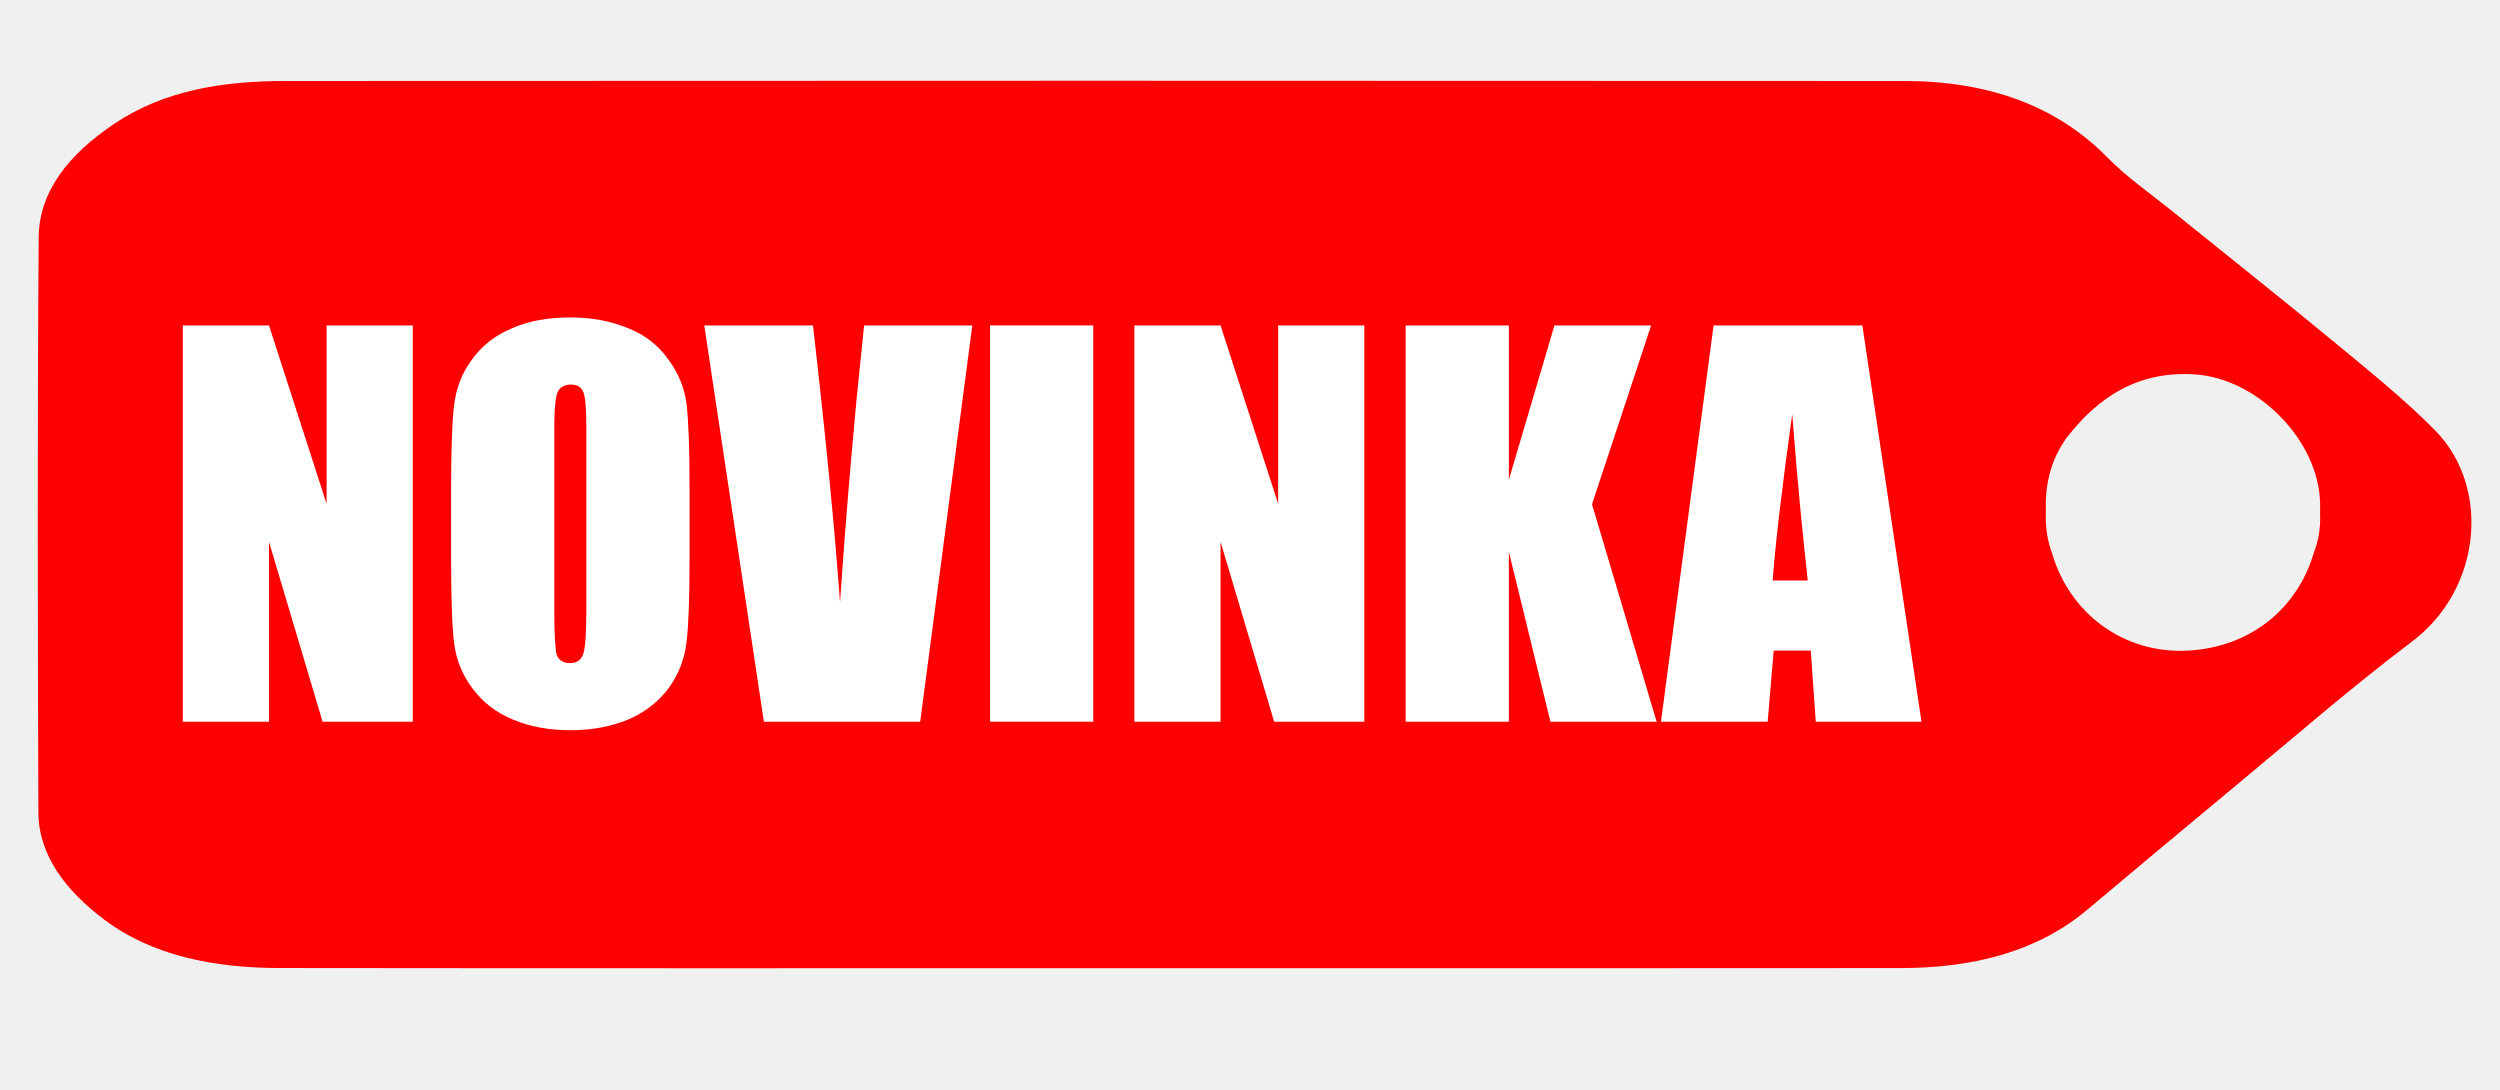
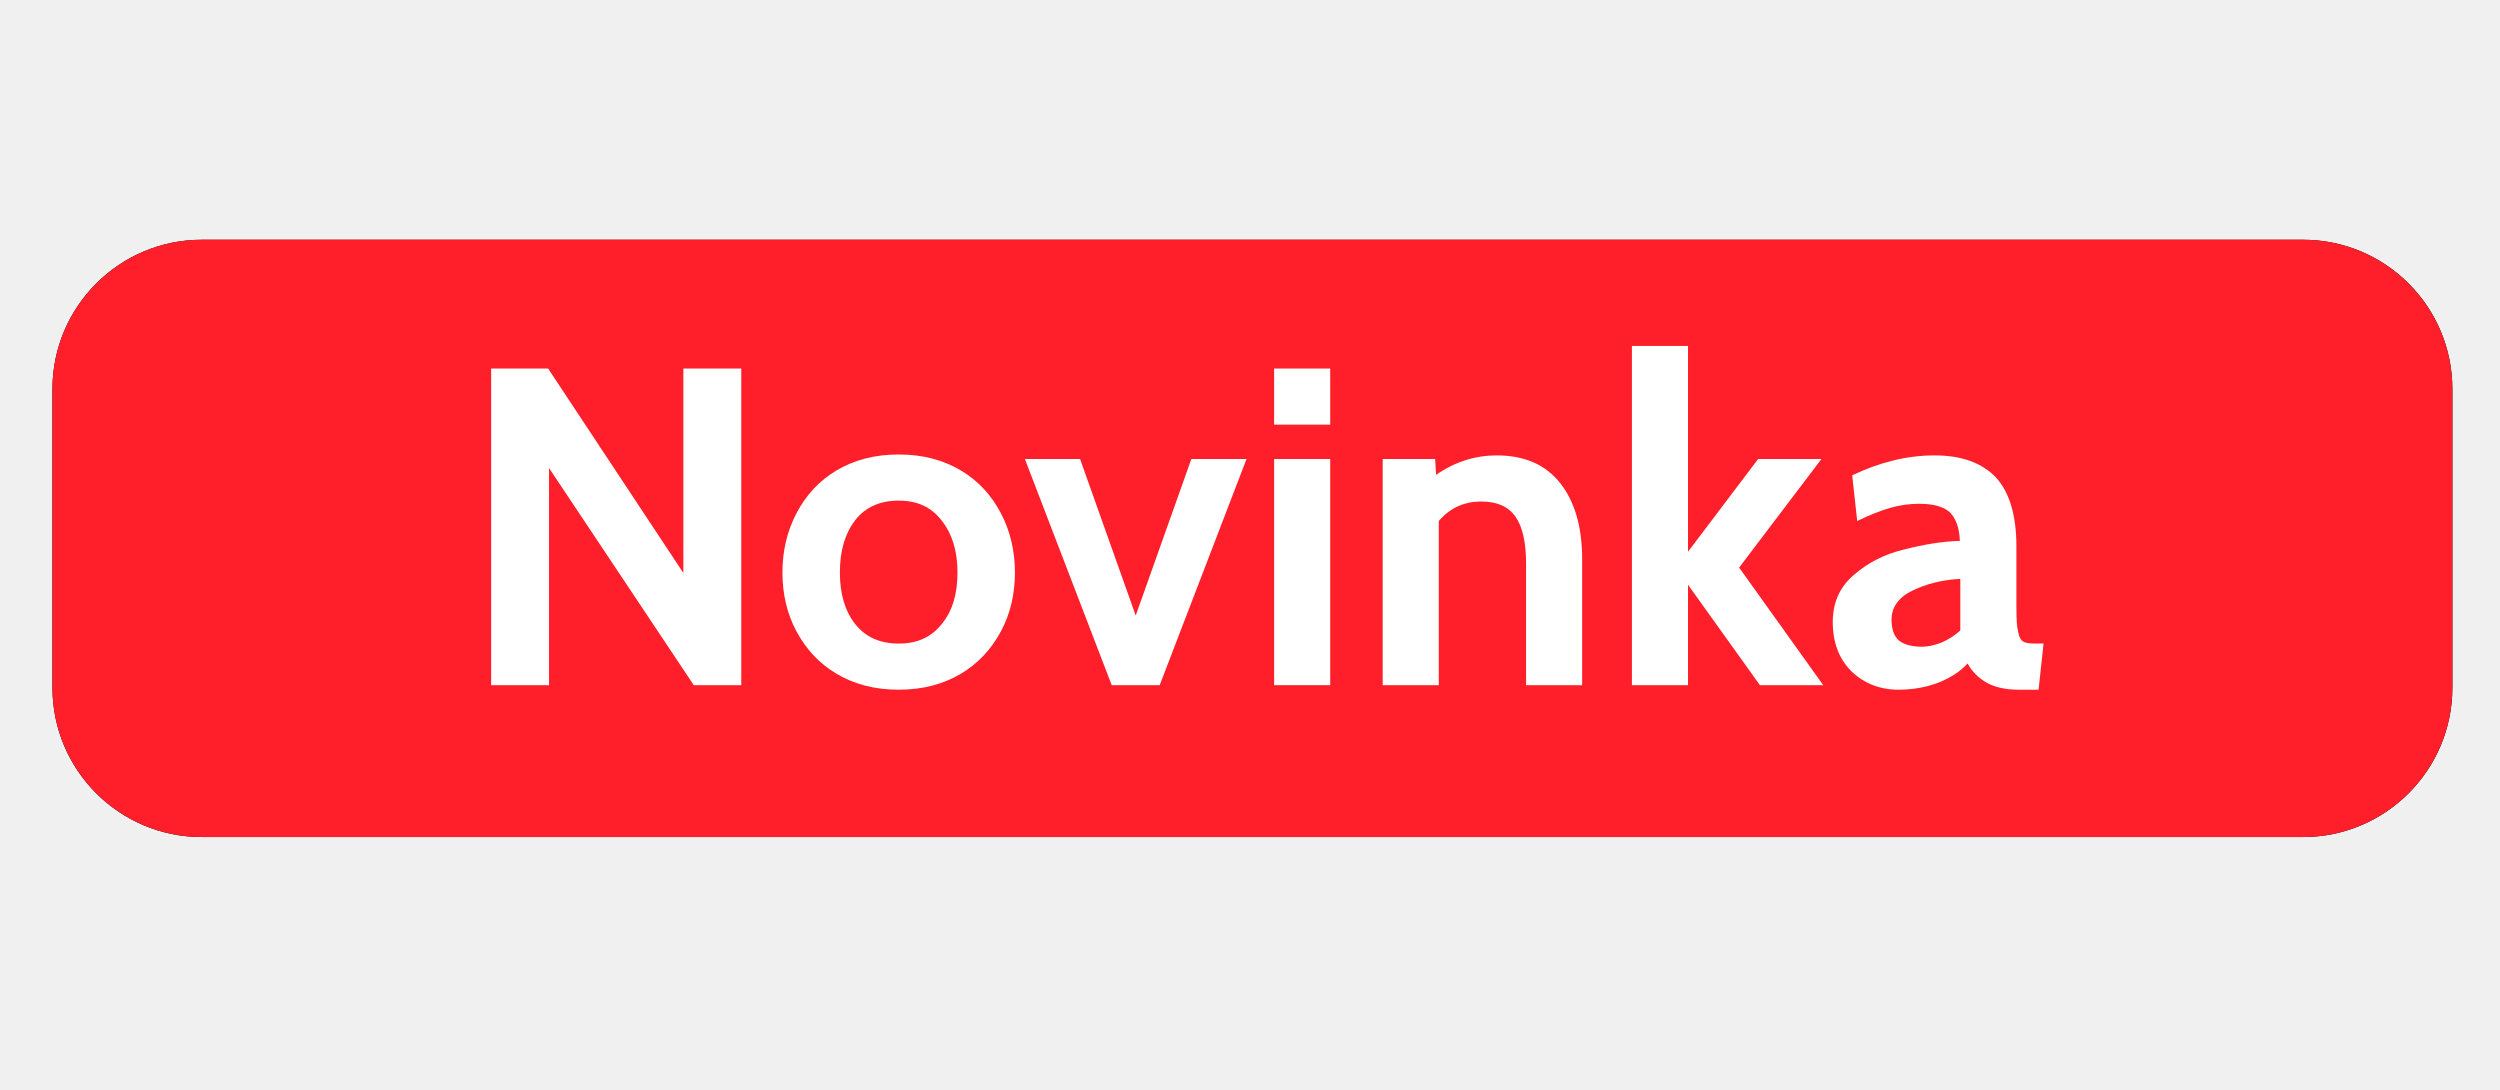
<svg xmlns="http://www.w3.org/2000/svg" width="100%" height="100%" viewBox="0 0 514 224" version="1.1" xml:space="preserve" style="fill-rule:evenodd;clip-rule:evenodd;stroke-linejoin:round;stroke-miterlimit:2;">
-   <g id="Exkluzivne">
-     <path d="M236.832,199.058C176.68,199.058 117.028,199.104 57.376,199.023C43.932,199.005 31.254,196.459 21.47,189.103C13.545,183.144 7.924,175.843 7.893,167.018C7.754,127.625 7.664,88.231 7.954,48.839C8.025,39.319 14.155,31.699 23.599,25.378C33.754,18.582 45.807,16.659 58.626,16.652C169.598,16.59 280.571,16.583 391.544,16.652C408.775,16.662 422.868,21.729 433.37,32.461C437.296,36.472 442.264,39.898 446.797,43.562C457.81,52.465 468.951,61.277 479.836,70.269C486.973,76.164 494.256,82.021 500.582,88.405C512.193,100.121 510.211,121.104 495.973,131.853C483.187,141.505 471.335,151.875 459.138,161.974C449.08,170.302 439.102,178.686 429.118,187.065C418.839,195.69 405.649,199.02 390.795,199.036C339.641,199.093 288.487,199.058 236.832,199.058ZM420.628,105.407C420.544,106.936 420.665,108.487 420.914,110.035C421.115,111.286 421.441,112.497 421.881,113.661C425.469,126.138 436.655,134.495 449.881,133.764C462.77,133.051 472.363,125.065 475.723,113.661C476.673,111.21 477.125,108.552 477.012,105.752C477.01,105.71 477.008,105.668 477.006,105.626C477.034,104.846 477.036,104.056 477.012,103.257C476.622,90.48 464.155,77.745 451.129,76.964C439.886,76.29 431.573,81.286 424.809,90.138C421.378,94.97 420.429,100.163 420.628,105.407Z" style="fill:rgb(255,0,0);" />
-     <g transform="matrix(1.19795,0,0,1.19795,-16.639,3.58304)">
-       <g transform="matrix(85.98,0,0,85.98,41.7422,120.874)">
-         <path d="M0.5,-0.791L0.5,-0L0.32,-0L0.213,-0.359L0.213,-0L0.041,-0L0.041,-0.791L0.213,-0.791L0.328,-0.435L0.328,-0.791L0.5,-0.791Z" style="fill:white;fill-rule:nonzero;" />
+   <g transform="matrix(1.0941,0,0,1.26568,-1.72054,-19.7703)">
+     <g id="Exkluzivne">
+       <g>
+         <g transform="matrix(1.07807,0,0,1.01623,-2.66406,-12.5634)">
+           <path d="M431.402,89.926l0,47.738c0,13.174 -11.663,23.869 -26.028,23.869l-366.275,0c-14.365,0 -26.028,-10.695 -26.028,-23.869l0,-47.738c0,-13.174 11.663,-23.869 26.028,-23.869l366.275,-0c14.365,-0 26.028,10.695 26.028,23.869Z" />
+         </g>
+         <g transform="matrix(1.19795,0,0,1.03555,-0.0990202,18.4839)">
+           <g transform="matrix(70.9544,0,0,70.9544,33.6318,106.12)">
+             <path d="M0.077,-0.7l0.448,0l0,0.124l-0.317,0l0,0.149l0.246,0l0,0.124l-0.246,0l0,0.179l0.327,0l0,0.124l-0.458,0l-0,-0.7Z" style="fill:#ffbf66;fill-rule:nonzero;" />
+           </g>
+           <g transform="matrix(70.9544,0,0,70.9544,73.9339,106.12)">
+             <path d="M0.176,-0.25l-0.166,-0.25l0.148,0l0.091,0.145l0.084,-0.145l0.148,0l-0.166,0.25l0.166,0.25l-0.148,-0l-0.091,-0.145l-0.084,0.145l-0.148,-0l0.166,-0.25Z" style="fill:#ffbf66;fill-rule:nonzero;" />
+           </g>
+           <g transform="matrix(70.9544,0,0,70.9544,108.773,106.12)">
+             <path d="M0.057,-0.75l0.124,0l0,0.455l0.155,-0.205l0.14,0l-0.182,0.24l0.186,0.26l-0.14,-0l-0.159,-0.222l0,0.222l-0.124,-0l0,-0.75Z" style="fill:#ffbf66;fill-rule:nonzero;" />
+           </g>
+           <g transform="matrix(70.9544,0,0,70.9544,143.185,106.12)">
+             <path d="M0.186,0.01c-0.043,0 -0.075,-0.012 -0.096,-0.037c-0.021,-0.024 -0.032,-0.055 -0.032,-0.094l0,-0.629l0.124,0l0,0.578c0,0.027 0.002,0.046 0.005,0.057c0.003,0.011 0.008,0.017 0.016,0.02c0.007,0.002 0.02,0.003 0.039,0.003l-0.011,0.102l-0.045,0Z" style="fill:#ffbf66;fill-rule:nonzero;" />
+           </g>
+           <g transform="matrix(70.9544,0,0,70.9544,161.492,106.12)">
+             <path d="M0.494,-0.5l0,0.5l-0.116,-0l-0.002,-0.03c-0.015,0.011 -0.033,0.021 -0.053,0.028c-0.02,0.008 -0.039,0.012 -0.058,0.012c-0.074,-0 -0.128,-0.021 -0.162,-0.064c-0.033,-0.043 -0.05,-0.102 -0.05,-0.177l-0,-0.269l0.124,0l0,0.269c-0,0.047 0.008,0.081 0.024,0.103c0.015,0.023 0.04,0.034 0.075,0.034c0.039,-0 0.07,-0.014 0.094,-0.042l0,-0.364l0.124,0Z" style="fill:#ffbf66;fill-rule:nonzero;" />
+           </g>
+           <g transform="matrix(70.9544,0,0,70.9544,200.658,106.12)">
+             <path d="M0.457,-0.105l0,0.105l-0.439,-0l0.243,-0.395l-0.22,0l-0,-0.105l0.414,0l-0.243,0.395l0.245,-0Z" style="fill:#ffbf66;fill-rule:nonzero;" />
+           </g>
+           <g transform="matrix(70.9544,0,0,70.9544,234.149,106.12)">
+             <path d="M0.058,-0.5l0.124,0l0,0.5l-0.124,-0l0,-0.5Zm-0.036,-0.149l0.197,-0.112l0,0.115l-0.197,0.076l0,-0.079Z" style="fill:#ffbf66;fill-rule:nonzero;" />
+           </g>
+           <g transform="matrix(70.9544,0,0,70.9544,251.178,106.12)">
+             <path d="M0.003,-0.5l0.122,0l0.123,0.346l0.123,-0.346l0.122,0l-0.192,0.5l-0.106,-0l-0.192,-0.5Z" style="fill:#ffbf66;fill-rule:nonzero;" />
+           </g>
+           <g transform="matrix(70.9544,0,0,70.9544,286.371,106.12)">
+             <path d="M0.31,-0.508c0.062,0 0.109,0.021 0.141,0.062c0.032,0.041 0.048,0.097 0.048,0.167l0,0.279l-0.124,-0l0,-0.269c0,-0.047 -0.008,-0.081 -0.023,-0.103c-0.016,-0.023 -0.041,-0.034 -0.076,-0.034c-0.038,0 -0.069,0.014 -0.094,0.043l0,0.363l-0.124,0l0,-0.5l0.116,0l0.002,0.035c0.042,-0.029 0.087,-0.043 0.134,-0.043Z" style="fill:#ffbf66;fill-rule:nonzero;" />
+           </g>
+           <g transform="matrix(70.9544,0,0,70.9544,325.538,106.12)">
+             <path d="M0.299,0.01c-0.058,0 -0.107,-0.012 -0.149,-0.036c-0.04,-0.023 -0.071,-0.055 -0.092,-0.095c-0.02,-0.039 -0.03,-0.083 -0.03,-0.132c0,-0.047 0.01,-0.089 0.029,-0.128c0.019,-0.039 0.047,-0.07 0.084,-0.093c0.037,-0.023 0.08,-0.034 0.131,-0.034c0.047,0 0.086,0.01 0.118,0.029c0.033,0.019 0.057,0.045 0.074,0.078c0.016,0.033 0.024,0.069 0.024,0.11c-0,0.02 -0.003,0.043 -0.008,0.068l-0.323,-0c0.007,0.044 0.024,0.077 0.052,0.098c0.028,0.022 0.062,0.033 0.101,0.033c0.054,-0 0.104,-0.014 0.15,-0.041l0.006,0.105c-0.021,0.011 -0.046,0.02 -0.075,0.027c-0.028,0.007 -0.059,0.011 -0.092,0.011Zm0.063,-0.317c-0,-0.026 -0.007,-0.049 -0.022,-0.069c-0.015,-0.02 -0.037,-0.03 -0.068,-0.03c-0.031,0 -0.055,0.009 -0.074,0.027c-0.019,0.018 -0.031,0.042 -0.038,0.072l0.202,0Zm-0.213,-0.364l0,-0.079l0.132,0.083l0.132,-0.083l0,0.079l-0.132,0.112l-0.132,-0.112Z" style="fill:#ffbf66;fill-rule:nonzero;" />
+           </g>
+         </g>
      </g>
-       <g transform="matrix(85.98,0,0,85.98,88.3007,120.874)">
-         <path d="M0.511,-0.328C0.511,-0.248 0.509,-0.192 0.505,-0.159C0.501,-0.126 0.49,-0.096 0.47,-0.068C0.45,-0.041 0.424,-0.02 0.39,-0.005C0.357,0.009 0.318,0.017 0.273,0.017C0.231,0.017 0.193,0.01 0.159,-0.004C0.125,-0.018 0.098,-0.039 0.078,-0.066C0.057,-0.094 0.045,-0.124 0.041,-0.157C0.037,-0.189 0.035,-0.246 0.035,-0.328L0.035,-0.463C0.035,-0.542 0.037,-0.599 0.041,-0.632C0.045,-0.665 0.056,-0.695 0.076,-0.722C0.096,-0.75 0.122,-0.771 0.156,-0.785C0.189,-0.8 0.228,-0.807 0.273,-0.807C0.315,-0.807 0.353,-0.8 0.387,-0.786C0.421,-0.773 0.448,-0.752 0.468,-0.724C0.489,-0.696 0.501,-0.666 0.505,-0.634C0.509,-0.601 0.511,-0.544 0.511,-0.463L0.511,-0.328ZM0.305,-0.587C0.305,-0.624 0.303,-0.648 0.299,-0.658C0.295,-0.668 0.287,-0.673 0.274,-0.673C0.263,-0.673 0.255,-0.669 0.249,-0.661C0.244,-0.653 0.241,-0.628 0.241,-0.587L0.241,-0.218C0.241,-0.172 0.243,-0.144 0.246,-0.133C0.25,-0.123 0.259,-0.117 0.272,-0.117C0.286,-0.117 0.295,-0.123 0.299,-0.136C0.303,-0.148 0.305,-0.178 0.305,-0.224L0.305,-0.587Z" style="fill:white;fill-rule:nonzero;" />
+     </g>
+   </g>
+   <g id="Novinka">
+     <g transform="matrix(1.17951,0,0,1.28621,-4.63528,-35.6715)">
+       <path d="M431.402,89.926l0,47.738c0,13.174 -11.663,23.869 -26.028,23.869l-366.275,0c-14.365,0 -26.028,-10.695 -26.028,-23.869l0,-47.738c0,-13.174 11.663,-23.869 26.028,-23.869l366.275,-0c14.365,-0 26.028,10.695 26.028,23.869Z" style="fill:#ff1f2a;" />
+     </g>
+     <g transform="matrix(1.19795,0,0,1.19795,3.93924,7.74612)">
+       <g transform="matrix(77.6325,0,0,77.6325,75.0254,111.129)">
+         <path d="M0.077,-0.7l0.126,0l0.299,0.452l0,-0.452l0.128,0l0,0.7l-0.105,-0l-0.32,-0.48l0,0.48l-0.128,-0l-0,-0.7Z" style="fill:#fff;fill-rule:nonzero;" />
      </g>
-       <g transform="matrix(85.98,0,0,85.98,135.279,120.874)">
-         <path d="M0.529,-0.791L0.425,-0L0.113,-0L-0.006,-0.791L0.211,-0.791C0.236,-0.573 0.254,-0.389 0.265,-0.238C0.275,-0.39 0.287,-0.525 0.298,-0.644L0.313,-0.791L0.529,-0.791Z" style="fill:white;fill-rule:nonzero;" />
+       <g transform="matrix(77.6325,0,0,77.6325,128.825,111.129)">
+         <path d="M0.285,0.01c-0.053,0 -0.098,-0.012 -0.137,-0.035c-0.039,-0.023 -0.068,-0.055 -0.089,-0.094c-0.021,-0.039 -0.031,-0.083 -0.031,-0.13c-0,-0.047 0.01,-0.091 0.031,-0.131c0.021,-0.04 0.05,-0.072 0.089,-0.095c0.039,-0.023 0.084,-0.035 0.137,-0.035c0.053,0 0.098,0.012 0.137,0.035c0.039,0.023 0.068,0.055 0.089,0.095c0.021,0.04 0.031,0.084 0.031,0.131c0,0.047 -0.01,0.091 -0.031,0.13c-0.021,0.039 -0.05,0.071 -0.089,0.094c-0.039,0.023 -0.084,0.035 -0.137,0.035Zm0,-0.102c0.041,-0 0.072,-0.014 0.095,-0.043c0.024,-0.029 0.035,-0.067 0.035,-0.114c0,-0.048 -0.012,-0.086 -0.035,-0.115c-0.023,-0.03 -0.054,-0.044 -0.095,-0.044c-0.041,-0 -0.073,0.014 -0.096,0.043c-0.023,0.03 -0.034,0.068 -0.034,0.116c-0,0.047 0.011,0.085 0.034,0.114c0.023,0.029 0.055,0.043 0.096,0.043Z" style="fill:#fff;fill-rule:nonzero;" />
      </g>
-       <g transform="matrix(85.98,0,0,85.98,180.284,120.874)">
-         <rect x="0.041" y="-0.791" width="0.206" height="0.791" style="fill:white;fill-rule:nonzero;" />
+       <g transform="matrix(77.6325,0,0,77.6325,172.376,111.129)">
+         <path d="M0.003,-0.5l0.122,0l0.123,0.346l0.123,-0.346l0.122,0l-0.192,0.5l-0.106,-0l-0.192,-0.5Z" style="fill:#fff;fill-rule:nonzero;" />
      </g>
-       <g transform="matrix(85.98,0,0,85.98,205.054,120.874)">
-         <path d="M0.5,-0.791L0.5,-0L0.32,-0L0.213,-0.359L0.213,-0L0.041,-0L0.041,-0.791L0.213,-0.791L0.328,-0.435L0.328,-0.791L0.5,-0.791Z" style="fill:white;fill-rule:nonzero;" />
+       <g transform="matrix(77.6325,0,0,77.6325,210.882,111.129)">
+         <path d="M0.058,-0.7l0.124,0l0,0.124l-0.124,0l0,-0.124Zm0,0.2l0.124,0l0,0.5l-0.124,-0l0,-0.5Z" style="fill:#fff;fill-rule:nonzero;" />
      </g>
-       <g transform="matrix(85.98,0,0,85.98,251.612,120.874)">
-         <path d="M0.531,-0.791L0.413,-0.434L0.542,-0L0.33,-0L0.247,-0.339L0.247,-0L0.041,-0L0.041,-0.791L0.247,-0.791L0.247,-0.483L0.338,-0.791L0.531,-0.791Z" style="fill:white;fill-rule:nonzero;" />
+       <g transform="matrix(77.6325,0,0,77.6325,229.514,111.129)">
+         <path d="M0.31,-0.508c0.062,0 0.109,0.021 0.141,0.062c0.032,0.041 0.048,0.097 0.048,0.167l0,0.279l-0.124,-0l0,-0.269c0,-0.047 -0.008,-0.081 -0.023,-0.103c-0.016,-0.023 -0.041,-0.034 -0.076,-0.034c-0.038,0 -0.069,0.014 -0.094,0.043l0,0.363l-0.124,0l0,-0.5l0.116,0l0.002,0.035c0.042,-0.029 0.087,-0.043 0.134,-0.043Z" style="fill:#fff;fill-rule:nonzero;" />
      </g>
-       <g transform="matrix(85.98,0,0,85.98,299.472,120.874)">
-         <path d="M0.396,-0.791L0.514,-0L0.303,-0L0.293,-0.142L0.219,-0.142L0.207,-0L-0.006,-0L0.099,-0.791L0.396,-0.791ZM0.287,-0.282C0.277,-0.372 0.266,-0.482 0.256,-0.614C0.235,-0.463 0.222,-0.352 0.217,-0.282L0.287,-0.282Z" style="fill:white;fill-rule:nonzero;" />
+       <g transform="matrix(77.6325,0,0,77.6325,272.367,111.129)">
+         <path d="M0.057,-0.75l0.124,0l0,0.455l0.155,-0.205l0.14,0l-0.182,0.24l0.186,0.26l-0.14,-0l-0.159,-0.222l0,0.222l-0.124,-0l0,-0.75Z" style="fill:#fff;fill-rule:nonzero;" />
+       </g>
+       <g transform="matrix(77.6325,0,0,77.6325,309.631,111.129)">
+         <path d="M0.166,0.01c-0.041,0 -0.076,-0.014 -0.104,-0.041c-0.027,-0.027 -0.041,-0.063 -0.041,-0.109c0,-0.043 0.016,-0.078 0.047,-0.104c0.031,-0.027 0.068,-0.046 0.111,-0.056c0.043,-0.011 0.084,-0.018 0.123,-0.019c-0.001,-0.029 -0.009,-0.05 -0.022,-0.063c-0.014,-0.013 -0.037,-0.019 -0.068,-0.019c-0.022,0 -0.043,0.003 -0.064,0.009c-0.021,0.006 -0.046,0.016 -0.073,0.029l-0.011,-0.101c0.061,-0.029 0.121,-0.044 0.182,-0.044c0.059,0 0.104,0.016 0.135,0.048c0.03,0.032 0.046,0.083 0.046,0.153l0,0.135c0,0.025 0.001,0.044 0.004,0.055c0.002,0.011 0.006,0.018 0.012,0.021c0.005,0.003 0.015,0.004 0.028,0.004l0.016,0l-0.011,0.102l-0.045,0c-0.027,0 -0.05,-0.005 -0.069,-0.015c-0.019,-0.011 -0.033,-0.025 -0.043,-0.043c-0.016,0.018 -0.038,0.032 -0.066,0.043c-0.027,0.01 -0.056,0.015 -0.087,0.015Zm0.052,-0.095c0.013,0 0.027,-0.003 0.043,-0.009c0.016,-0.007 0.03,-0.016 0.042,-0.027l0,-0.114c-0.04,0.002 -0.075,0.011 -0.106,0.026c-0.031,0.015 -0.046,0.037 -0.046,0.064c-0,0.021 0.005,0.036 0.016,0.046c0.011,0.009 0.028,0.014 0.051,0.014Z" style="fill:#fff;fill-rule:nonzero;" />
      </g>
    </g>
  </g>
</svg>
